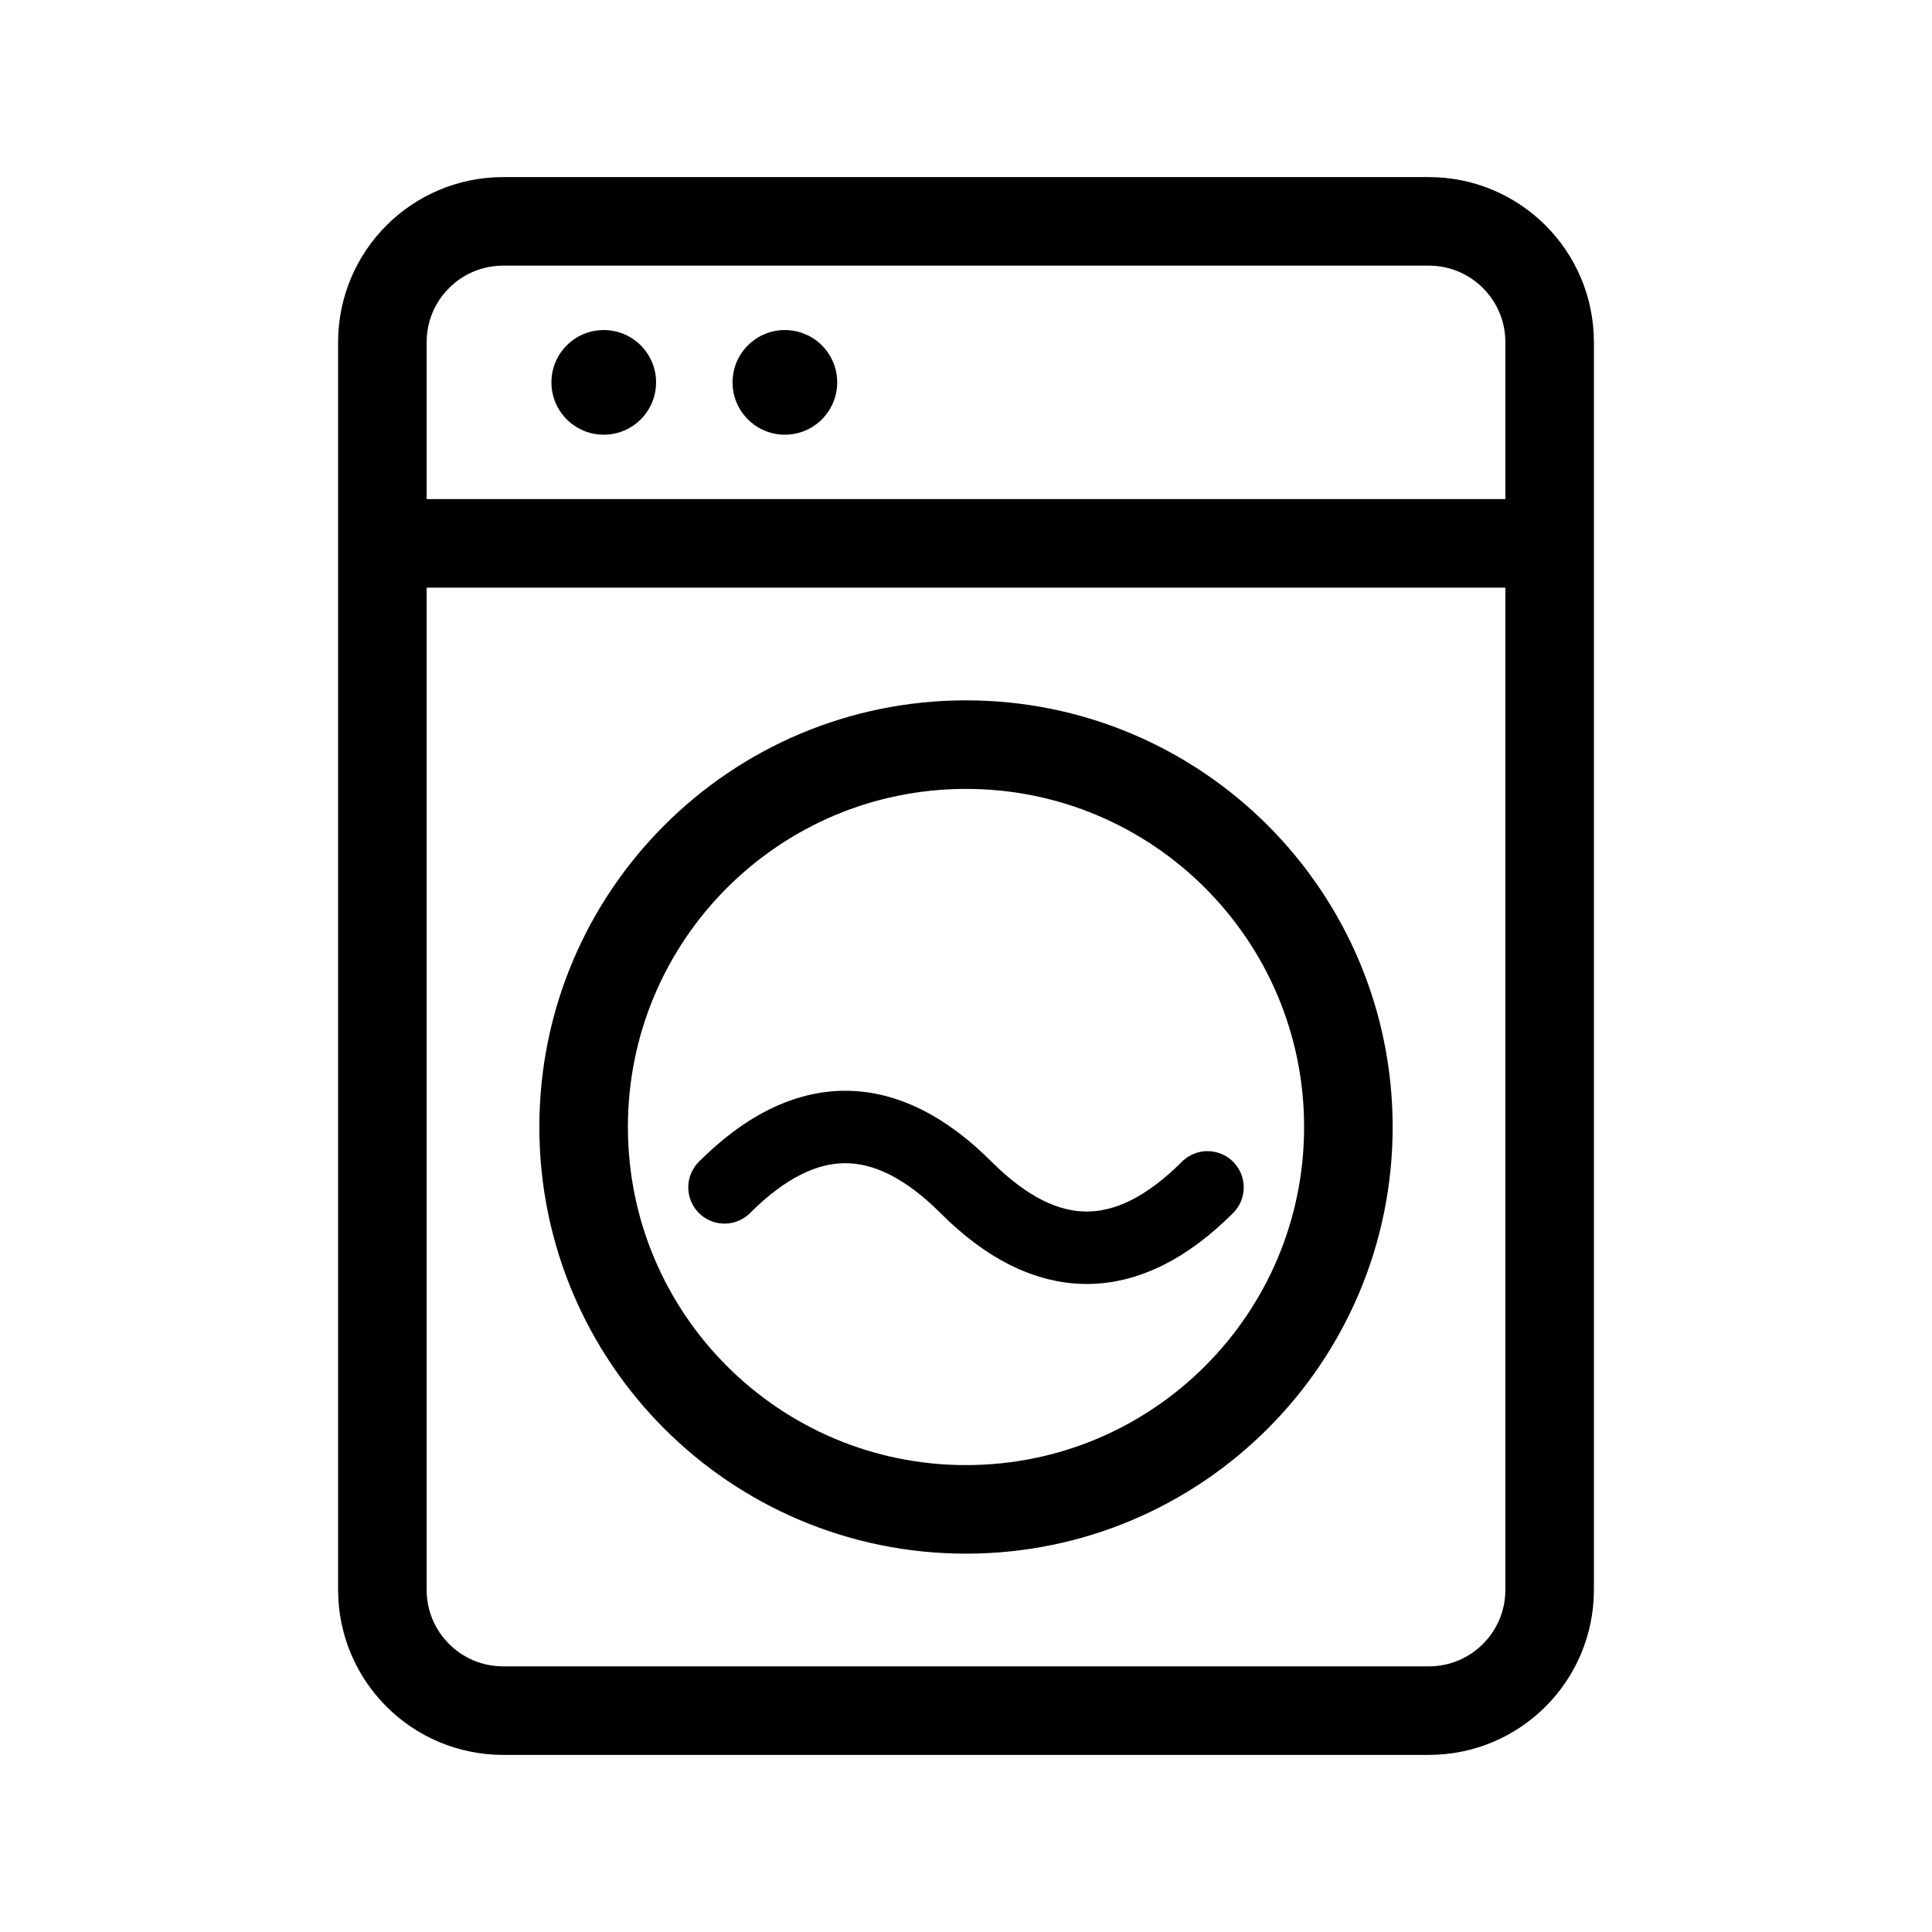
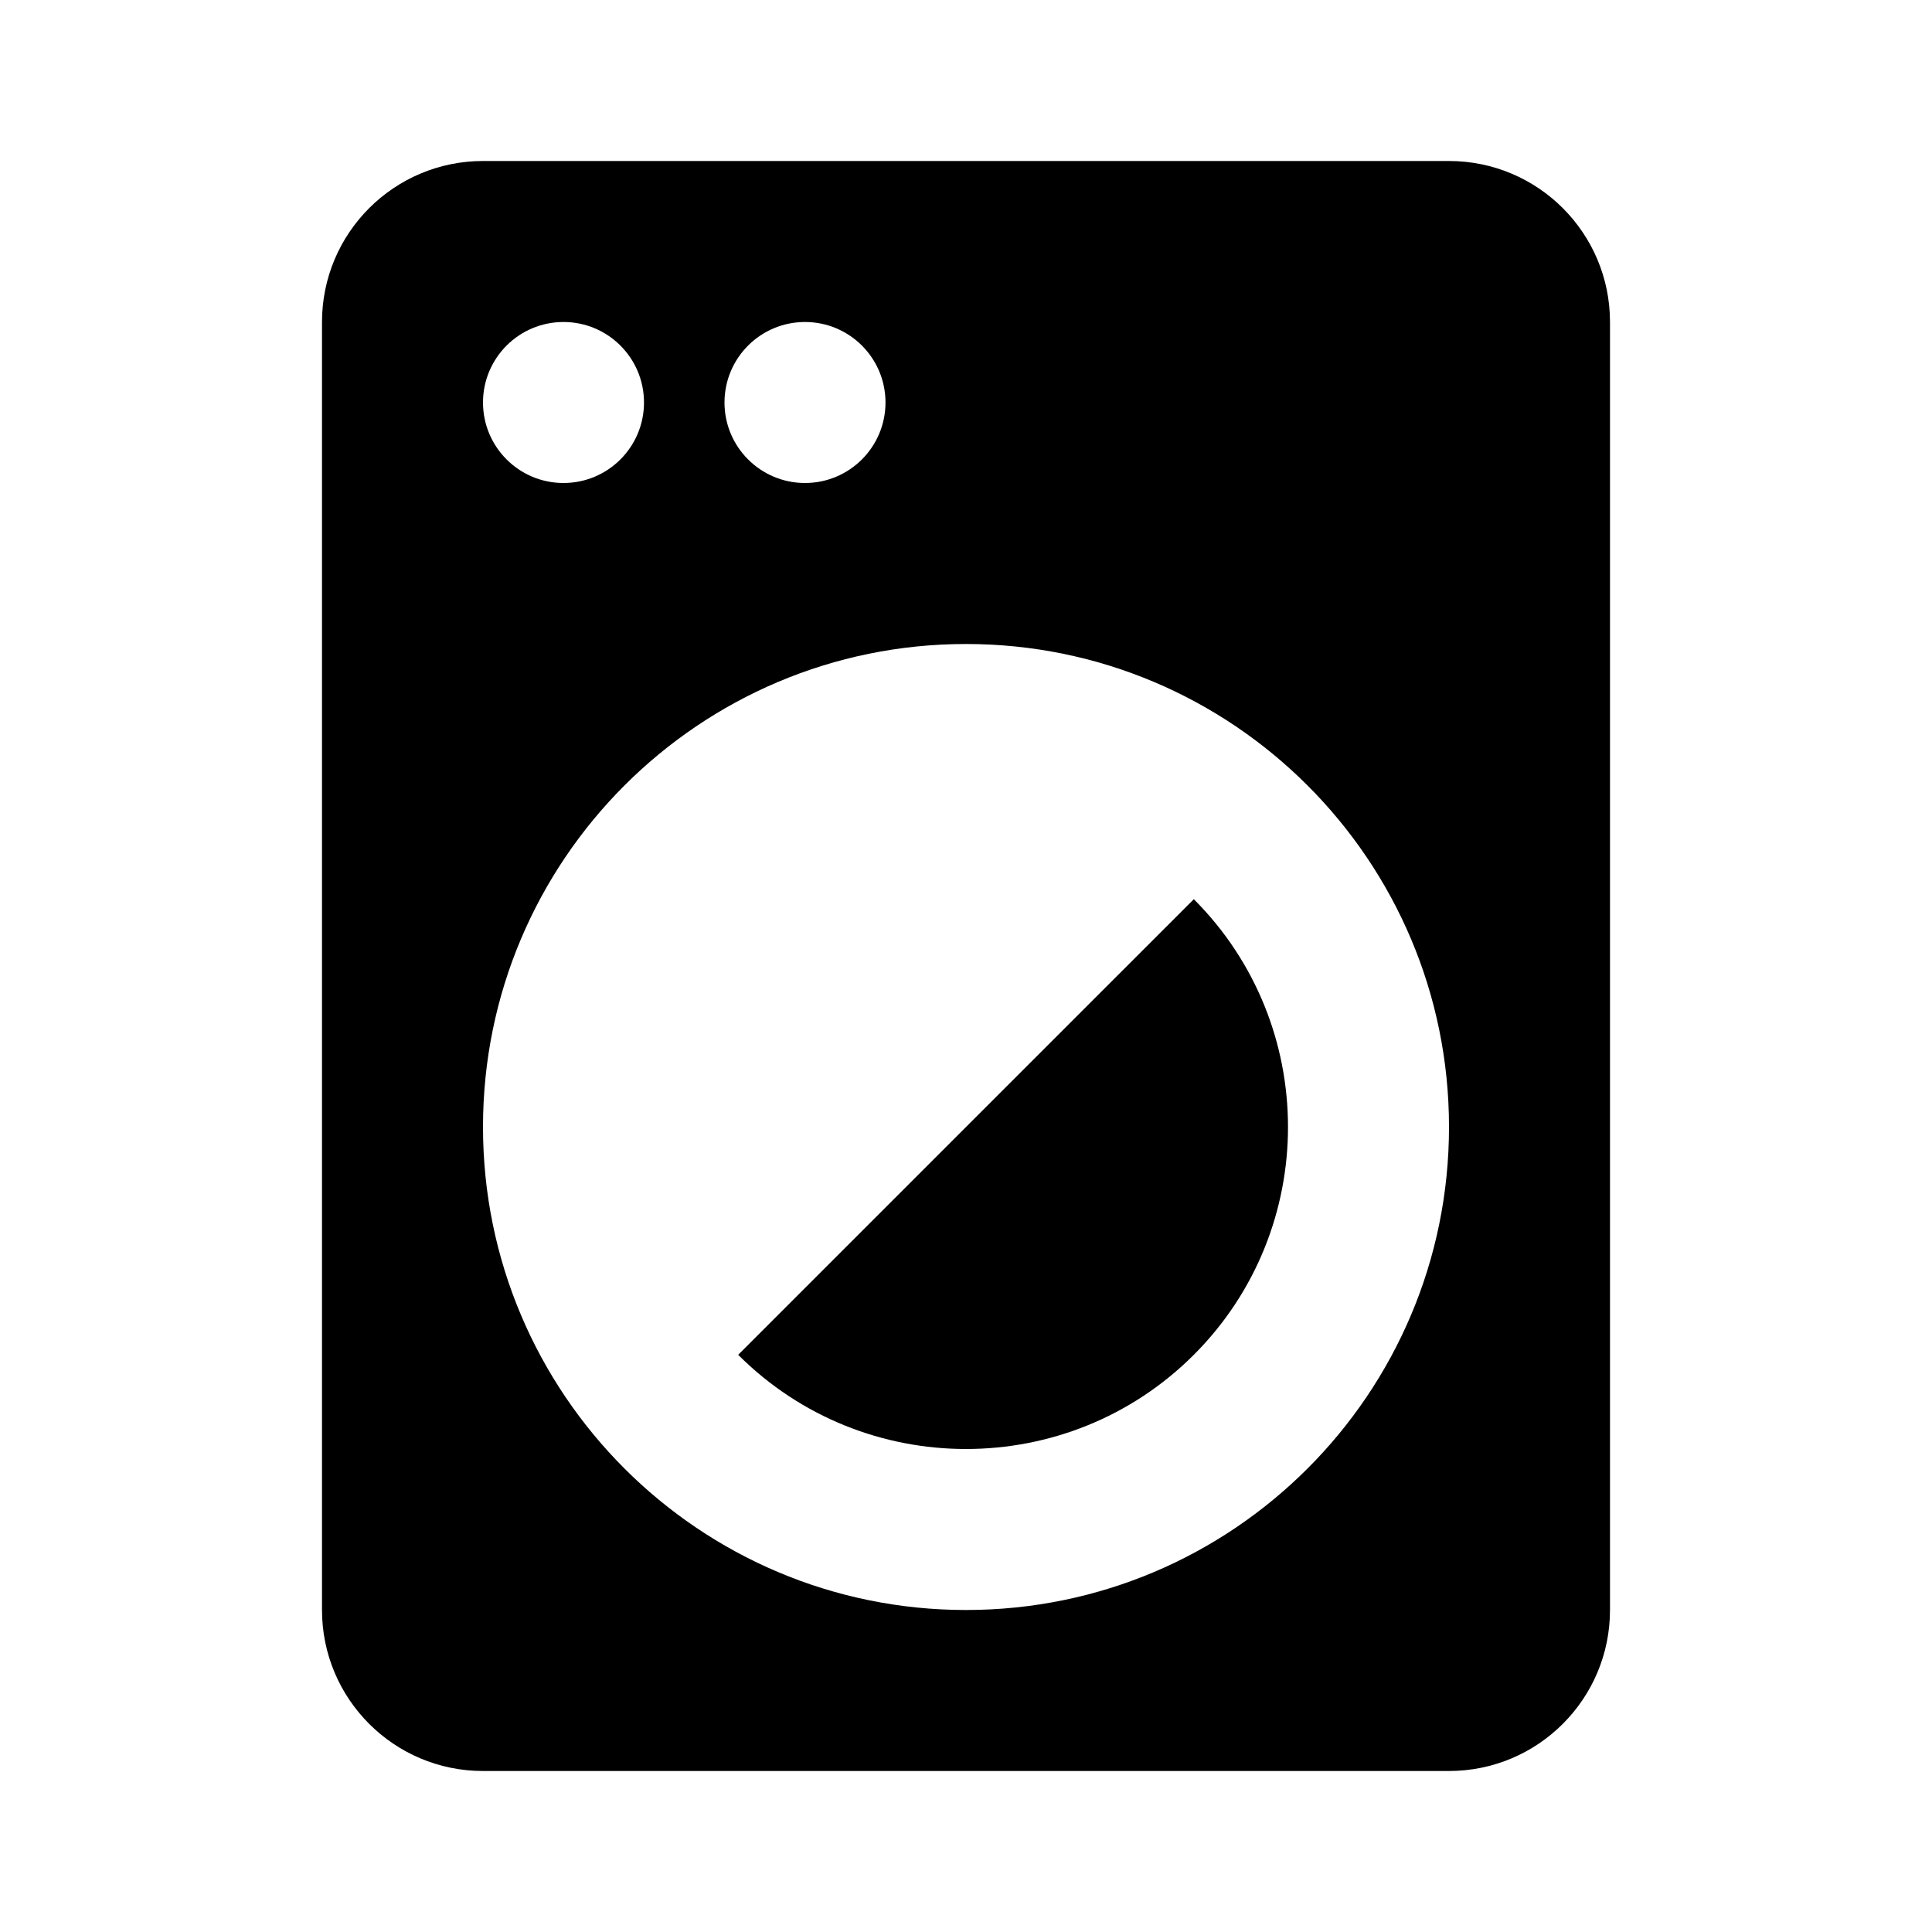
- <svg xmlns="http://www.w3.org/2000/svg" viewBox="0 0 960 960">
-   <rect x="190" y="110" width="580" height="740" rx="60" fill="none" stroke="#000" stroke-width="44" />
-   <line x1="190" y1="270" x2="770" y2="270" stroke="#000" stroke-width="44" />
-   <circle cx="300" cy="190" r="26" />
-   <circle cx="390" cy="190" r="26" />
-   <circle cx="480" cy="560" r="190" fill="none" stroke="#000" stroke-width="44" />
-   <path d="M360 590c40-40 80-40 120 0s80 40 120 0" fill="none" stroke="#000" stroke-width="36" stroke-linecap="round" />
+ <svg xmlns="http://www.w3.org/2000/svg" viewBox="0 0 24 24">
+   <path d="M14.83,11.17C16.39,12.73 16.39,15.27 14.83,16.83C13.27,18.39 10.73,18.39 9.17,16.83L14.83,11.17M6,2H18A2,2 0 0,1 20,4V20A2,2 0 0,1 18,22H6A2,2 0 0,1 4,20V4A2,2 0 0,1 6,2M7,4A1,1 0 0,0 6,5A1,1 0 0,0 7,6A1,1 0 0,0 8,5A1,1 0 0,0 7,4M10,4A1,1 0 0,0 9,5A1,1 0 0,0 10,6A1,1 0 0,0 11,5A1,1 0 0,0 10,4M12,8A6,6 0 0,0 6,14A6,6 0 0,0 12,20A6,6 0 0,0 18,14A6,6 0 0,0 12,8Z" />
</svg>
